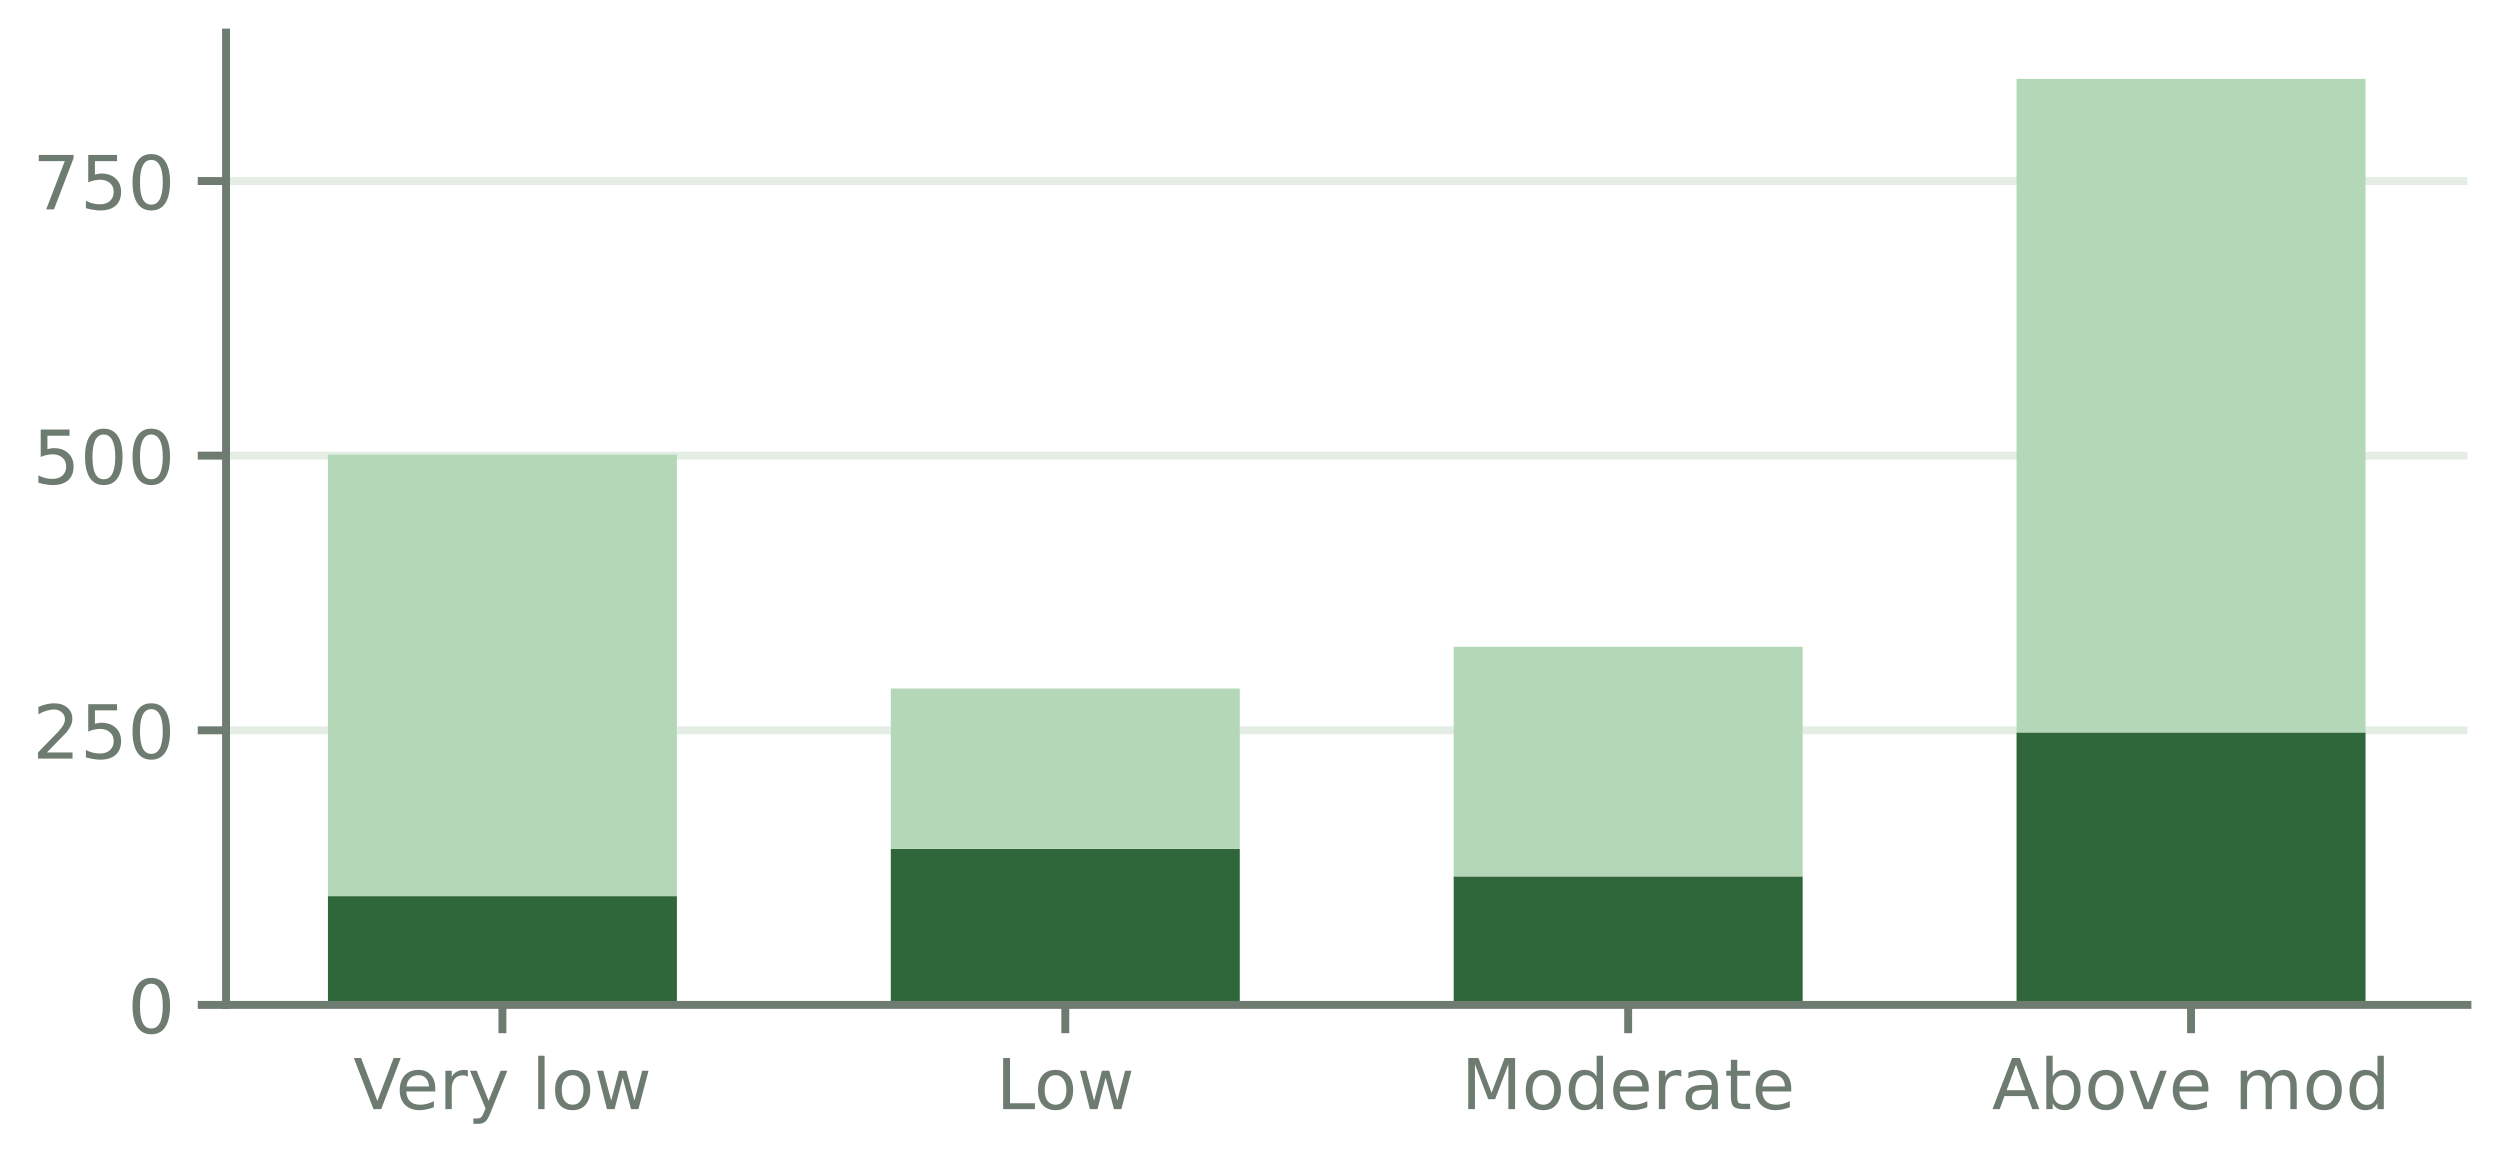
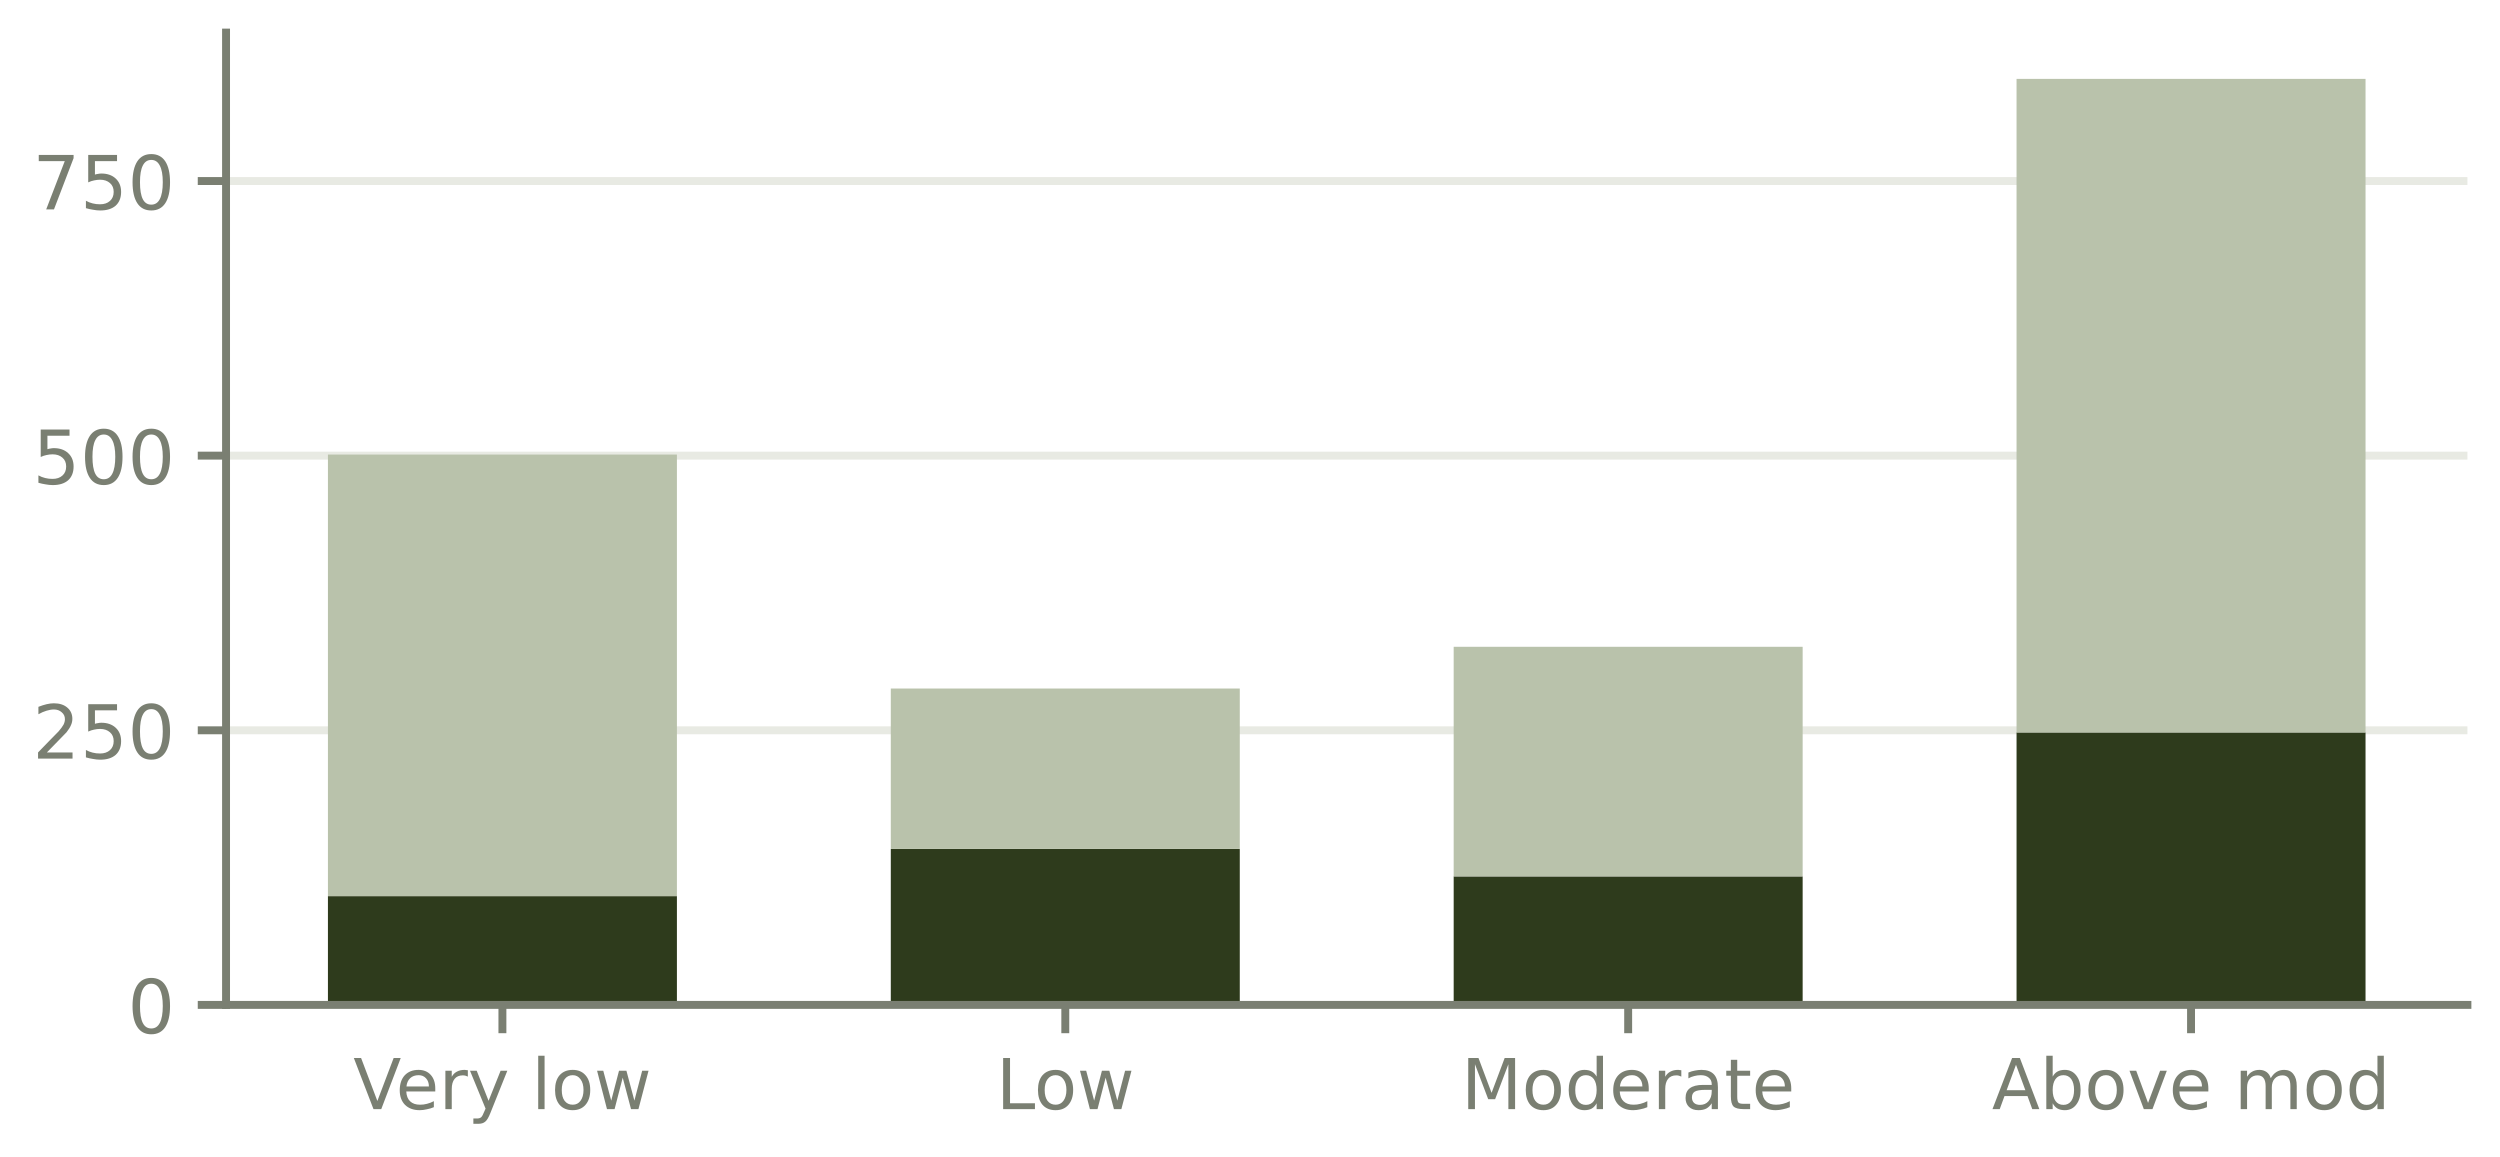
<svg xmlns="http://www.w3.org/2000/svg" xmlns:xlink="http://www.w3.org/1999/xlink" width="220.948pt" height="102.192pt" viewBox="0 0 220.948 102.192" version="1.1">
  <defs>
    <style type="text/css">*{stroke-linejoin: round; stroke-linecap: butt}</style>
  </defs>
  <g id="figure_1">
    <g id="patch_1">
      <path d="M 0 102.192  L 220.948 102.192  L 220.948 0  L 0 0  L 0 102.192  z " style="fill: none" />
    </g>
    <g id="axes_1">
      <g id="patch_2">
        <path d="M 19.978 88.812  L 218.068 88.812  L 218.068 2.88  L 19.978 2.88  L 19.978 88.812  z " style="fill: none" />
      </g>
      <g id="matplotlib.axis_1">
        <g id="xtick_1">
          <g id="line2d_1">
            <defs>
-               <path id="m6c8e0541d2" d="M 0 0  L 0 2.5  " style="stroke: #6e7b70; stroke-width: 0.7" />
+               <path id="m498363200c" d="M 0 0  L 0 2.5  " style="stroke: #7a7f72; stroke-width: 0.7" />
            </defs>
            <g>
-               <use xlink:href="#m6c8e0541d2" x="44.403" y="88.812" style="fill: #6e7b70; stroke: #6e7b70; stroke-width: 0.7" />
+               <use xlink:href="#m498363200c" x="44.403" y="88.812" style="fill: #7a7f72; stroke: #7a7f72; stroke-width: 0.7" />
            </g>
          </g>
          <g id="text_1">
-             <text style="font-size: 6.2px; font-family: 'DejaVu Sans'; text-anchor: middle; fill: #6e7b70" x="44.403" y="98.023" transform="rotate(-0 44.40321 98.02303)">Very low</text>
+             <text style="font-size: 6.2px; font-family: 'DejaVu Sans'; text-anchor: middle; fill: #7a7f72" x="44.403" y="98.023" transform="rotate(-0 44.40321 98.02303)">Very low</text>
          </g>
        </g>
        <g id="xtick_2">
          <g id="line2d_2">
            <g>
-               <use xlink:href="#m6c8e0541d2" x="94.15" y="88.812" style="fill: #6e7b70; stroke: #6e7b70; stroke-width: 0.7" />
+               <use xlink:href="#m498363200c" x="94.15" y="88.812" style="fill: #7a7f72; stroke: #7a7f72; stroke-width: 0.7" />
            </g>
          </g>
          <g id="text_2">
-             <text style="font-size: 6.2px; font-family: 'DejaVu Sans'; text-anchor: middle; fill: #6e7b70" x="94.15" y="98.023" transform="rotate(-0 94.14957 98.02303)">Low</text>
+             <text style="font-size: 6.2px; font-family: 'DejaVu Sans'; text-anchor: middle; fill: #7a7f72" x="94.15" y="98.023" transform="rotate(-0 94.14957 98.02303)">Low</text>
          </g>
        </g>
        <g id="xtick_3">
          <g id="line2d_3">
            <g>
-               <use xlink:href="#m6c8e0541d2" x="143.896" y="88.812" style="fill: #6e7b70; stroke: #6e7b70; stroke-width: 0.7" />
+               <use xlink:href="#m498363200c" x="143.896" y="88.812" style="fill: #7a7f72; stroke: #7a7f72; stroke-width: 0.7" />
            </g>
          </g>
          <g id="text_3">
-             <text style="font-size: 6.2px; font-family: 'DejaVu Sans'; text-anchor: middle; fill: #6e7b70" x="143.896" y="98.023" transform="rotate(-0 143.8959 98.02303)">Moderate</text>
+             <text style="font-size: 6.2px; font-family: 'DejaVu Sans'; text-anchor: middle; fill: #7a7f72" x="143.896" y="98.023" transform="rotate(-0 143.8959 98.02303)">Moderate</text>
          </g>
        </g>
        <g id="xtick_4">
          <g id="line2d_4">
            <g>
-               <use xlink:href="#m6c8e0541d2" x="193.642" y="88.812" style="fill: #6e7b70; stroke: #6e7b70; stroke-width: 0.7" />
+               <use xlink:href="#m498363200c" x="193.642" y="88.812" style="fill: #7a7f72; stroke: #7a7f72; stroke-width: 0.7" />
            </g>
          </g>
          <g id="text_4">
-             <text style="font-size: 6.2px; font-family: 'DejaVu Sans'; text-anchor: middle; fill: #6e7b70" x="193.642" y="98.023" transform="rotate(-0 193.6423 98.02303)">Above mod</text>
+             <text style="font-size: 6.2px; font-family: 'DejaVu Sans'; text-anchor: middle; fill: #7a7f72" x="193.642" y="98.023" transform="rotate(-0 193.6423 98.02303)">Above mod</text>
          </g>
        </g>
      </g>
      <g id="matplotlib.axis_2">
        <g id="ytick_1">
          <g id="line2d_5">
-             <path d="M 19.978 88.812  L 218.068 88.812  " clip-path="url(#p0ed8f06d64)" style="fill: none; stroke: #e4eee5; stroke-width: 0.7; stroke-linecap: square" />
+             <path d="M 19.978 88.812  L 218.068 88.812  " clip-path="url(#peb2b821521)" style="fill: none; stroke: #e8eae3; stroke-width: 0.7; stroke-linecap: square" />
          </g>
          <g id="line2d_6">
            <defs>
-               <path id="m08faefd0c7" d="M 0 0  L -2.5 0  " style="stroke: #6e7b70; stroke-width: 0.7" />
+               <path id="m3ed3a7069c" d="M 0 0  L -2.5 0  " style="stroke: #7a7f72; stroke-width: 0.7" />
            </defs>
            <g>
-               <use xlink:href="#m08faefd0c7" x="19.978" y="88.812" style="fill: #6e7b70; stroke: #6e7b70; stroke-width: 0.7" />
+               <use xlink:href="#m3ed3a7069c" x="19.978" y="88.812" style="fill: #7a7f72; stroke: #7a7f72; stroke-width: 0.7" />
            </g>
          </g>
          <g id="text_5">
-             <text style="font-size: 6.6px; font-family: 'DejaVu Sans'; text-anchor: end; fill: #6e7b70" x="15.478" y="91.319" transform="rotate(-0 15.47775 91.31948)">0</text>
+             <text style="font-size: 6.6px; font-family: 'DejaVu Sans'; text-anchor: end; fill: #7a7f72" x="15.478" y="91.319" transform="rotate(-0 15.47775 91.31948)">0</text>
          </g>
        </g>
        <g id="ytick_2">
          <g id="line2d_7">
-             <path d="M 19.978 64.542  L 218.068 64.542  " clip-path="url(#p0ed8f06d64)" style="fill: none; stroke: #e4eee5; stroke-width: 0.7; stroke-linecap: square" />
+             <path d="M 19.978 64.542  L 218.068 64.542  " clip-path="url(#peb2b821521)" style="fill: none; stroke: #e8eae3; stroke-width: 0.7; stroke-linecap: square" />
          </g>
          <g id="line2d_8">
            <g>
-               <use xlink:href="#m08faefd0c7" x="19.978" y="64.542" style="fill: #6e7b70; stroke: #6e7b70; stroke-width: 0.7" />
+               <use xlink:href="#m3ed3a7069c" x="19.978" y="64.542" style="fill: #7a7f72; stroke: #7a7f72; stroke-width: 0.7" />
            </g>
          </g>
          <g id="text_6">
-             <text style="font-size: 6.6px; font-family: 'DejaVu Sans'; text-anchor: end; fill: #6e7b70" x="15.478" y="67.049" transform="rotate(-0 15.47775 67.04902)">250</text>
+             <text style="font-size: 6.6px; font-family: 'DejaVu Sans'; text-anchor: end; fill: #7a7f72" x="15.478" y="67.049" transform="rotate(-0 15.47775 67.04902)">250</text>
          </g>
        </g>
        <g id="ytick_3">
          <g id="line2d_9">
-             <path d="M 19.978 40.271  L 218.068 40.271  " clip-path="url(#p0ed8f06d64)" style="fill: none; stroke: #e4eee5; stroke-width: 0.7; stroke-linecap: square" />
+             <path d="M 19.978 40.271  L 218.068 40.271  " clip-path="url(#peb2b821521)" style="fill: none; stroke: #e8eae3; stroke-width: 0.7; stroke-linecap: square" />
          </g>
          <g id="line2d_10">
            <g>
-               <use xlink:href="#m08faefd0c7" x="19.978" y="40.271" style="fill: #6e7b70; stroke: #6e7b70; stroke-width: 0.7" />
+               <use xlink:href="#m3ed3a7069c" x="19.978" y="40.271" style="fill: #7a7f72; stroke: #7a7f72; stroke-width: 0.7" />
            </g>
          </g>
          <g id="text_7">
-             <text style="font-size: 6.6px; font-family: 'DejaVu Sans'; text-anchor: end; fill: #6e7b70" x="15.478" y="42.779" transform="rotate(-0 15.47775 42.77856)">500</text>
+             <text style="font-size: 6.6px; font-family: 'DejaVu Sans'; text-anchor: end; fill: #7a7f72" x="15.478" y="42.779" transform="rotate(-0 15.47775 42.77856)">500</text>
          </g>
        </g>
        <g id="ytick_4">
          <g id="line2d_11">
-             <path d="M 19.978 16.001  L 218.068 16.001  " clip-path="url(#p0ed8f06d64)" style="fill: none; stroke: #e4eee5; stroke-width: 0.7; stroke-linecap: square" />
+             <path d="M 19.978 16.001  L 218.068 16.001  " clip-path="url(#peb2b821521)" style="fill: none; stroke: #e8eae3; stroke-width: 0.7; stroke-linecap: square" />
          </g>
          <g id="line2d_12">
            <g>
-               <use xlink:href="#m08faefd0c7" x="19.978" y="16.001" style="fill: #6e7b70; stroke: #6e7b70; stroke-width: 0.7" />
+               <use xlink:href="#m3ed3a7069c" x="19.978" y="16.001" style="fill: #7a7f72; stroke: #7a7f72; stroke-width: 0.7" />
            </g>
          </g>
          <g id="text_8">
-             <text style="font-size: 6.6px; font-family: 'DejaVu Sans'; text-anchor: end; fill: #6e7b70" x="15.478" y="18.508" transform="rotate(-0 15.47775 18.5081)">750</text>
+             <text style="font-size: 6.6px; font-family: 'DejaVu Sans'; text-anchor: end; fill: #7a7f72" x="15.478" y="18.508" transform="rotate(-0 15.47775 18.5081)">750</text>
          </g>
        </g>
      </g>
      <g id="patch_3">
-         <path d="M 28.982 88.812  L 59.825 88.812  L 59.825 79.201  L 28.982 79.201  z " clip-path="url(#p0ed8f06d64)" style="fill: #2f663a" />
+         <path d="M 28.982 88.812  L 59.825 88.812  L 59.825 79.201  L 28.982 79.201  z " clip-path="url(#peb2b821521)" style="fill: #2e3b1c" />
      </g>
      <g id="patch_4">
-         <path d="M 78.728 88.812  L 109.571 88.812  L 109.571 75.026  L 78.728 75.026  z " clip-path="url(#p0ed8f06d64)" style="fill: #2f663a" />
+         <path d="M 78.728 88.812  L 109.571 88.812  L 109.571 75.026  L 78.728 75.026  z " clip-path="url(#peb2b821521)" style="fill: #2e3b1c" />
      </g>
      <g id="patch_5">
-         <path d="M 128.475 88.812  L 159.317 88.812  L 159.317 77.453  L 128.475 77.453  z " clip-path="url(#p0ed8f06d64)" style="fill: #2f663a" />
+         <path d="M 128.475 88.812  L 159.317 88.812  L 159.317 77.453  L 128.475 77.453  z " clip-path="url(#peb2b821521)" style="fill: #2e3b1c" />
      </g>
      <g id="patch_6">
-         <path d="M 178.221 88.812  L 209.064 88.812  L 209.064 64.736  L 178.221 64.736  z " clip-path="url(#p0ed8f06d64)" style="fill: #2f663a" />
+         <path d="M 178.221 88.812  L 209.064 88.812  L 209.064 64.736  L 178.221 64.736  z " clip-path="url(#peb2b821521)" style="fill: #2e3b1c" />
      </g>
      <g id="patch_7">
-         <path d="M 28.982 79.201  L 59.825 79.201  L 59.825 40.174  L 28.982 40.174  z " clip-path="url(#p0ed8f06d64)" style="fill: #b4d8b7" />
+         <path d="M 28.982 79.201  L 59.825 79.201  L 59.825 40.174  L 28.982 40.174  z " clip-path="url(#peb2b821521)" style="fill: #b9c2ab" />
      </g>
      <g id="patch_8">
-         <path d="M 78.728 75.026  L 109.571 75.026  L 109.571 60.852  L 78.728 60.852  z " clip-path="url(#p0ed8f06d64)" style="fill: #b4d8b7" />
+         <path d="M 78.728 75.026  L 109.571 75.026  L 109.571 60.852  L 78.728 60.852  z " clip-path="url(#peb2b821521)" style="fill: #b9c2ab" />
      </g>
      <g id="patch_9">
-         <path d="M 128.475 77.453  L 159.317 77.453  L 159.317 57.163  L 128.475 57.163  z " clip-path="url(#p0ed8f06d64)" style="fill: #b4d8b7" />
+         <path d="M 128.475 77.453  L 159.317 77.453  L 159.317 57.163  L 128.475 57.163  z " clip-path="url(#peb2b821521)" style="fill: #b9c2ab" />
      </g>
      <g id="patch_10">
-         <path d="M 178.221 64.736  L 209.064 64.736  L 209.064 6.972  L 178.221 6.972  z " clip-path="url(#p0ed8f06d64)" style="fill: #b4d8b7" />
+         <path d="M 178.221 64.736  L 209.064 64.736  L 209.064 6.972  L 178.221 6.972  z " clip-path="url(#peb2b821521)" style="fill: #b9c2ab" />
      </g>
      <g id="patch_11">
-         <path d="M 19.978 88.812  L 19.978 2.88  " style="fill: none; stroke: #6e7b70; stroke-width: 0.7; stroke-linejoin: miter; stroke-linecap: square" />
+         <path d="M 19.978 88.812  L 19.978 2.88  " style="fill: none; stroke: #7a7f72; stroke-width: 0.7; stroke-linejoin: miter; stroke-linecap: square" />
      </g>
      <g id="patch_12">
-         <path d="M 19.978 88.812  L 218.068 88.812  " style="fill: none; stroke: #6e7b70; stroke-width: 0.7; stroke-linejoin: miter; stroke-linecap: square" />
+         <path d="M 19.978 88.812  L 218.068 88.812  " style="fill: none; stroke: #7a7f72; stroke-width: 0.7; stroke-linejoin: miter; stroke-linecap: square" />
      </g>
    </g>
  </g>
  <defs>
-     <clipPath id="p0ed8f06d64">
+     <clipPath id="peb2b821521">
      <rect x="19.978" y="2.88" width="198.09" height="85.932" />
    </clipPath>
  </defs>
</svg>
